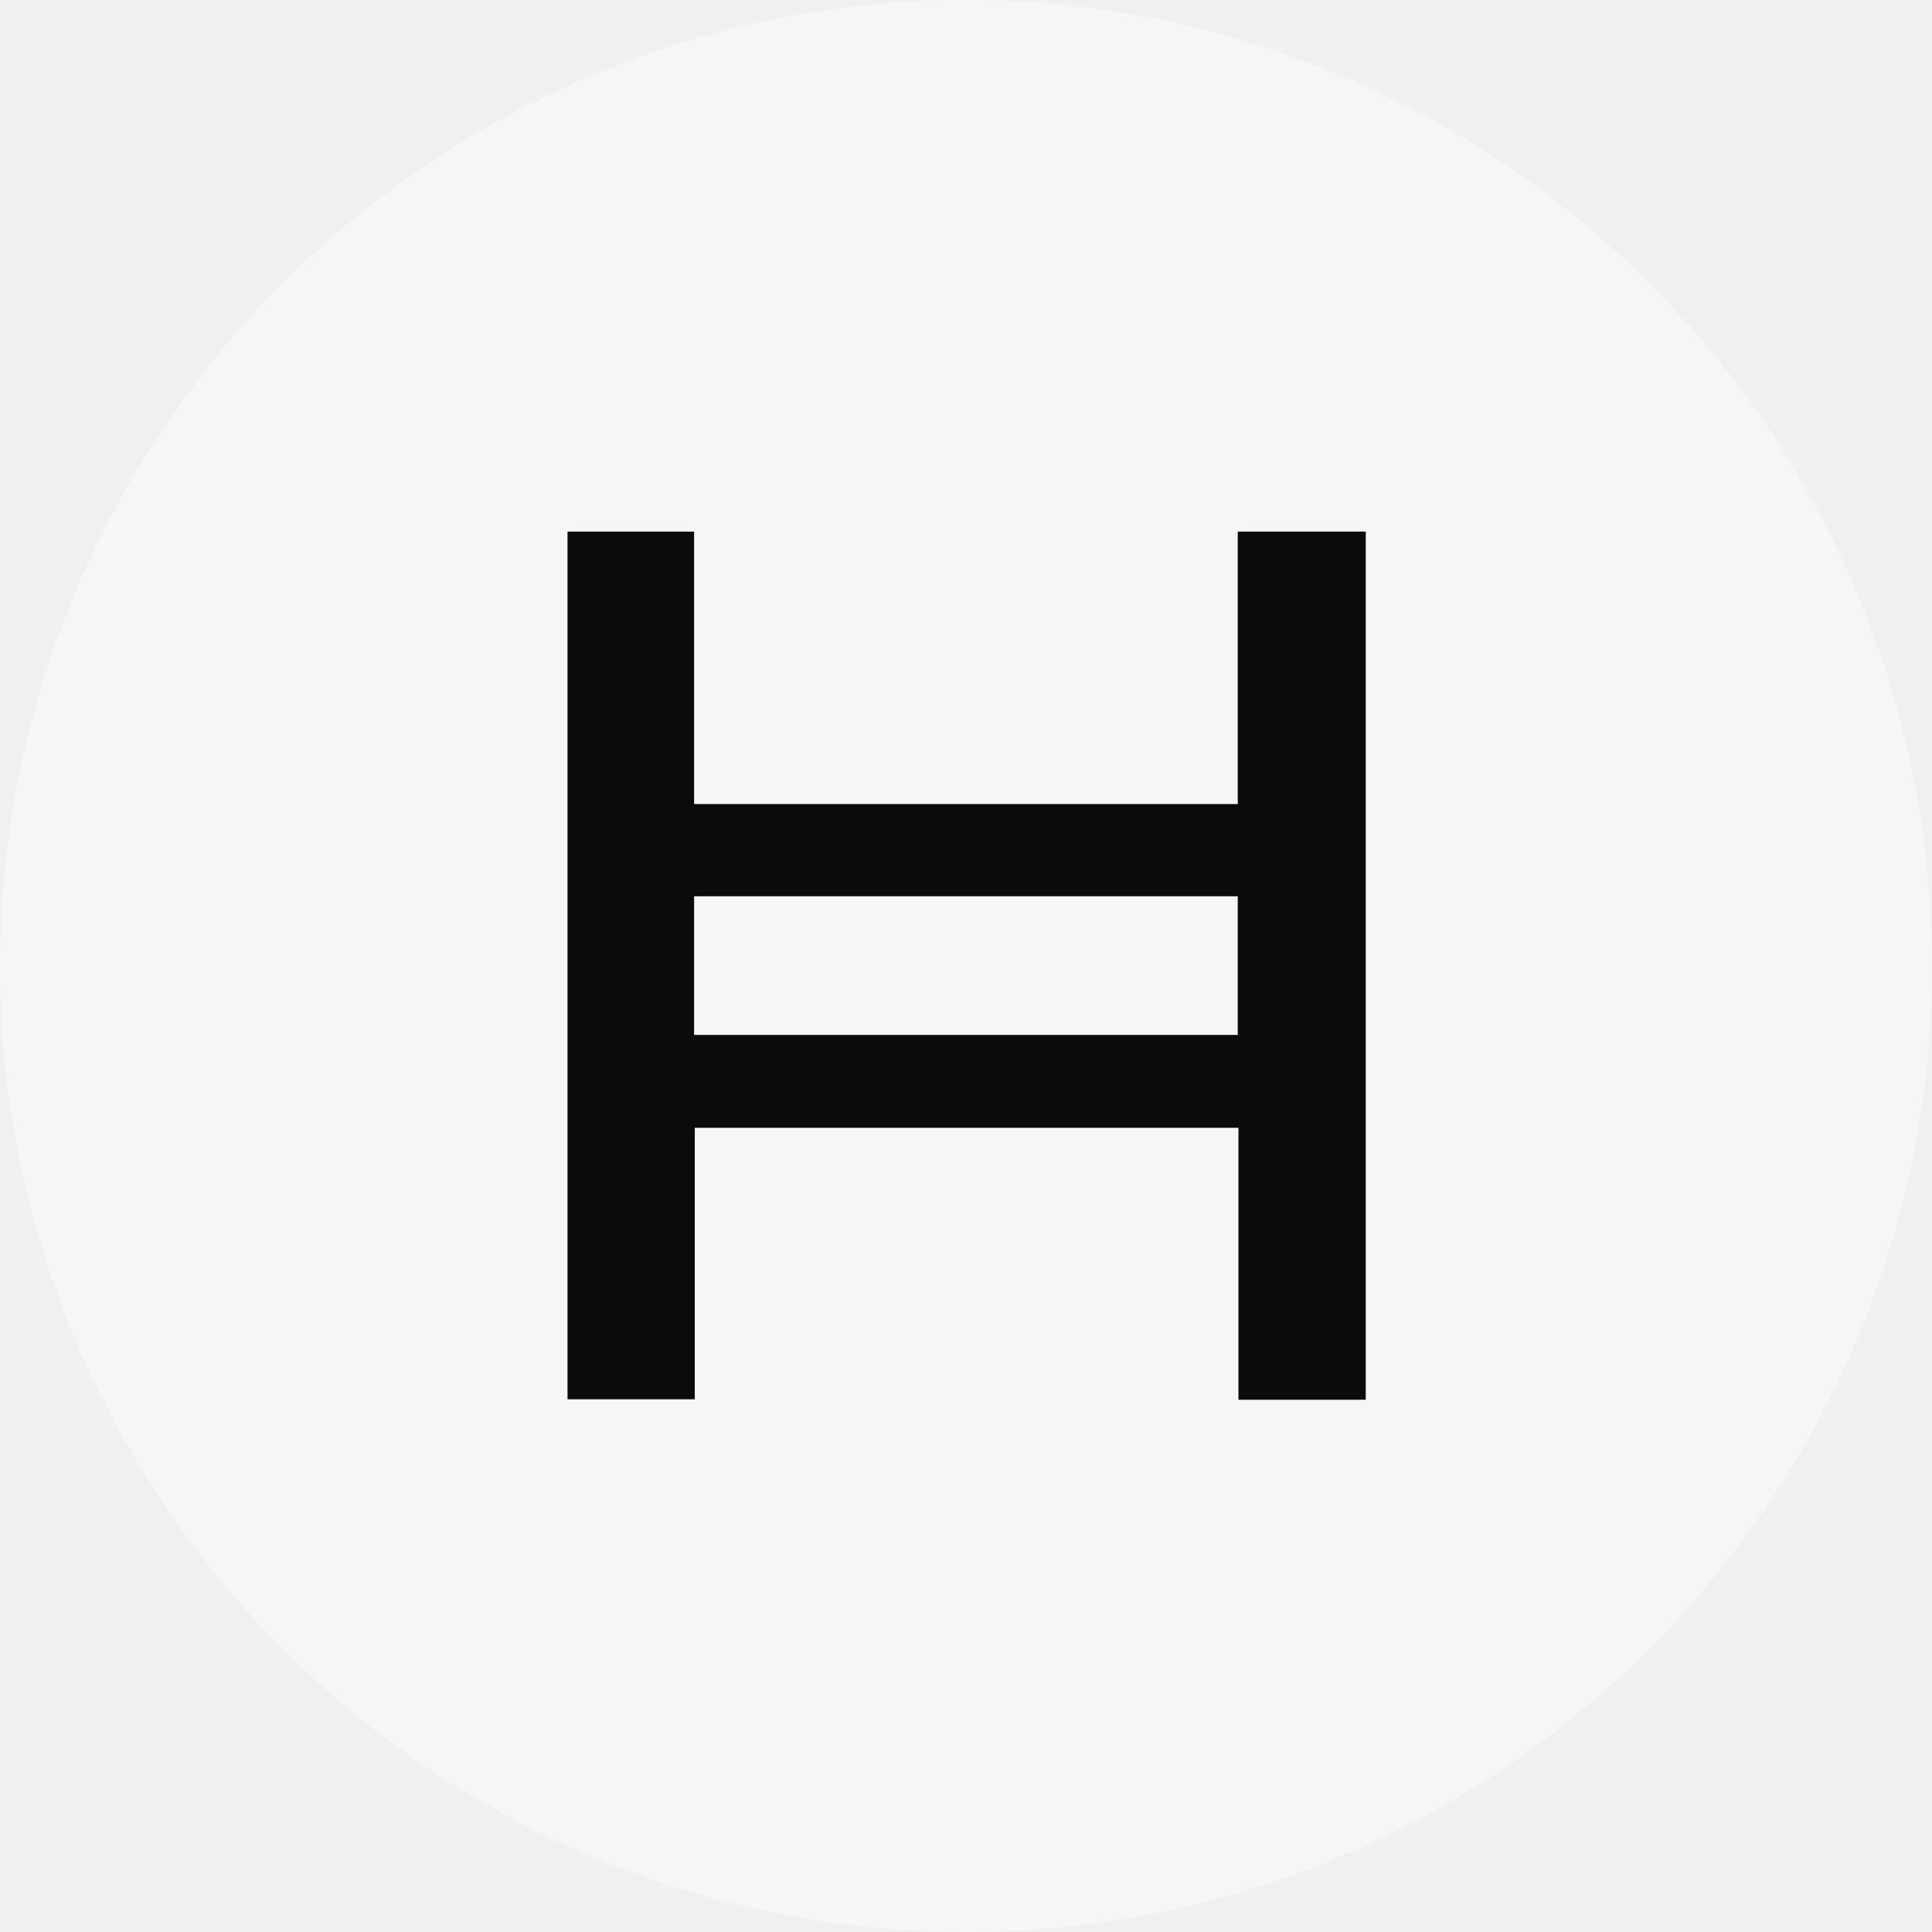
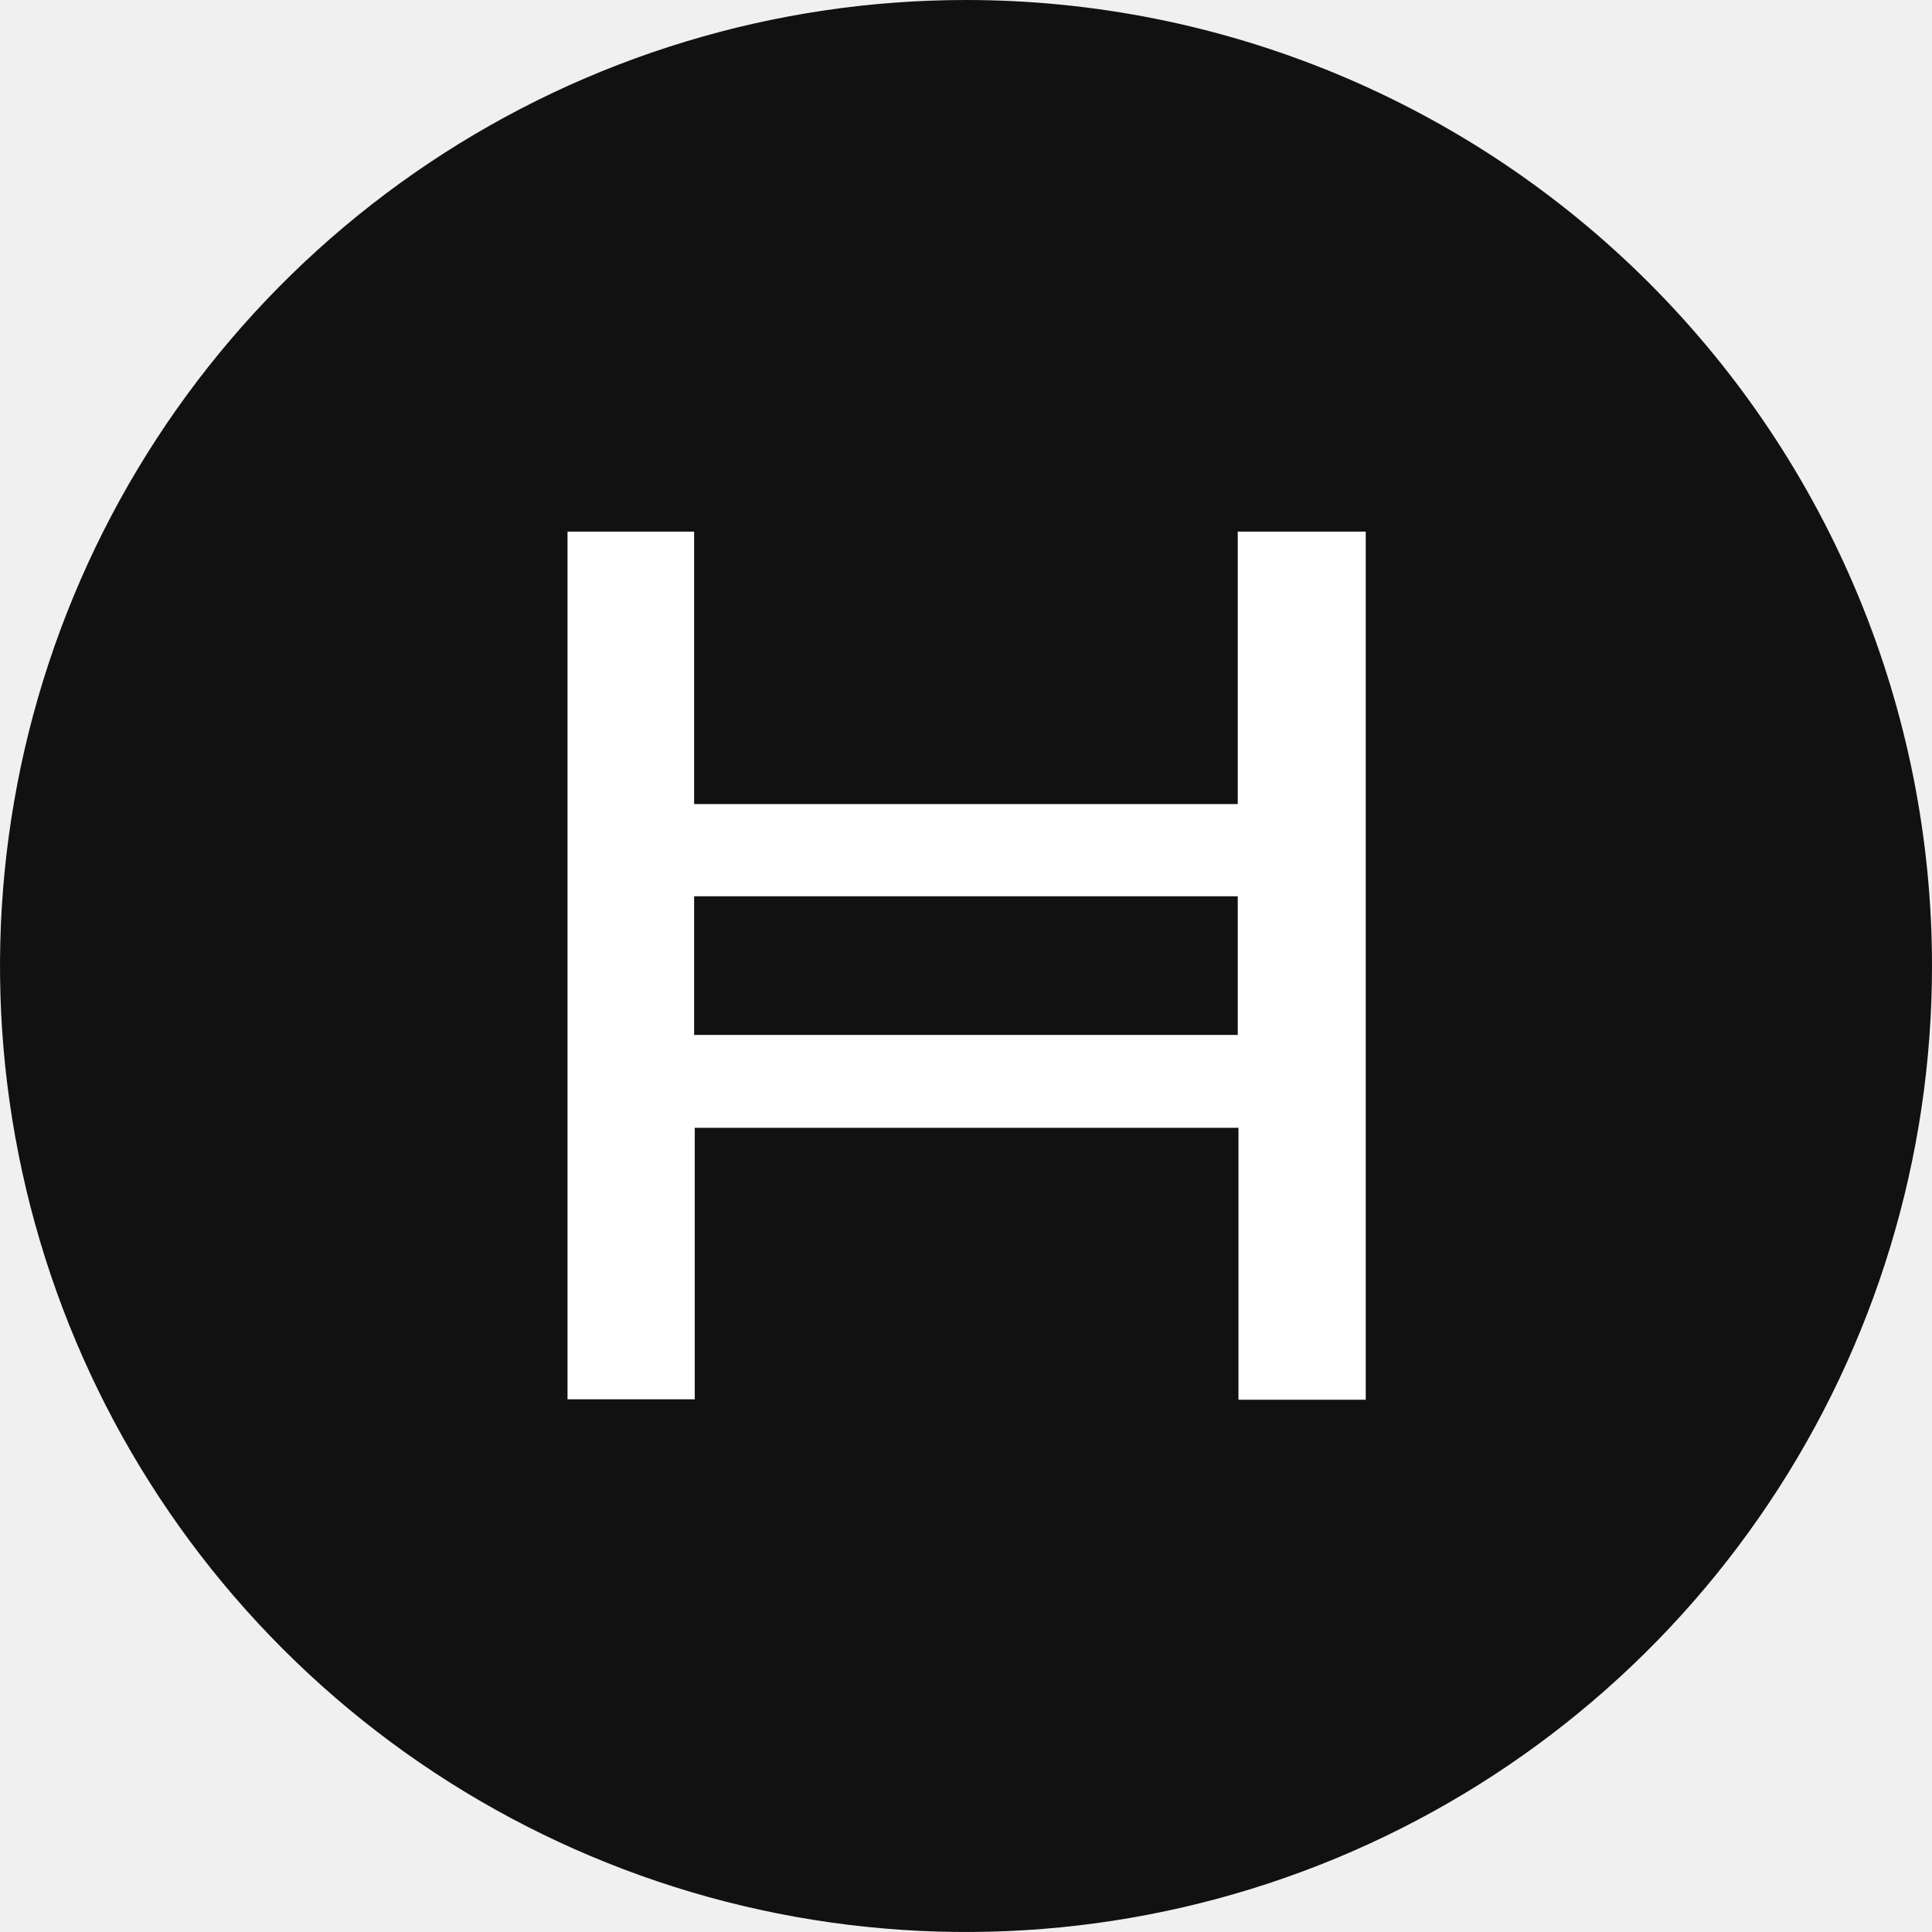
<svg xmlns="http://www.w3.org/2000/svg" width="44" height="44" viewBox="0 0 44 44" fill="none">
-   <path d="M22 0C17.649 0 13.395 1.29 9.777 3.708C6.16 6.125 3.34 9.561 1.675 13.581C0.01 17.601 -0.426 22.024 0.423 26.292C1.272 30.56 3.367 34.48 6.444 37.556C9.52 40.633 13.44 42.728 17.708 43.577C21.976 44.426 26.399 43.99 30.419 42.325C34.439 40.66 37.875 37.84 40.292 34.222C42.71 30.605 44 26.351 44 22C44 16.165 41.682 10.569 37.556 6.444C33.431 2.318 27.835 0 22 0Z" fill="#F6F6F6" />
-   <path d="M28.189 12.107V18.312H15.808V12.107H12.925V31.868H15.823V25.685H28.205V31.878H31.104V12.107H28.189ZM28.189 23.57H15.808V20.412H28.189V23.57Z" fill="#0B0B0B" />
+   <path d="M22 0C17.649 0 13.395 1.29 9.777 3.708C6.16 6.125 3.34 9.561 1.675 13.581C0.01 17.601 -0.426 22.024 0.423 26.292C1.272 30.56 3.367 34.48 6.444 37.556C9.52 40.633 13.44 42.728 17.708 43.577C21.976 44.426 26.399 43.99 30.419 42.325C34.439 40.66 37.875 37.84 40.292 34.222C42.71 30.605 44 26.351 44 22C44 16.165 41.682 10.569 37.556 6.444C33.431 2.318 27.835 0 22 0Z" fill="#111111" />
+   <path d="M28.189 12.107V18.312H15.808V12.107H12.925V31.868H15.823V25.685H28.205V31.878H31.104V12.107H28.189ZM28.189 23.57H15.808V20.412H28.189V23.57Z" fill="white" />
</svg>
